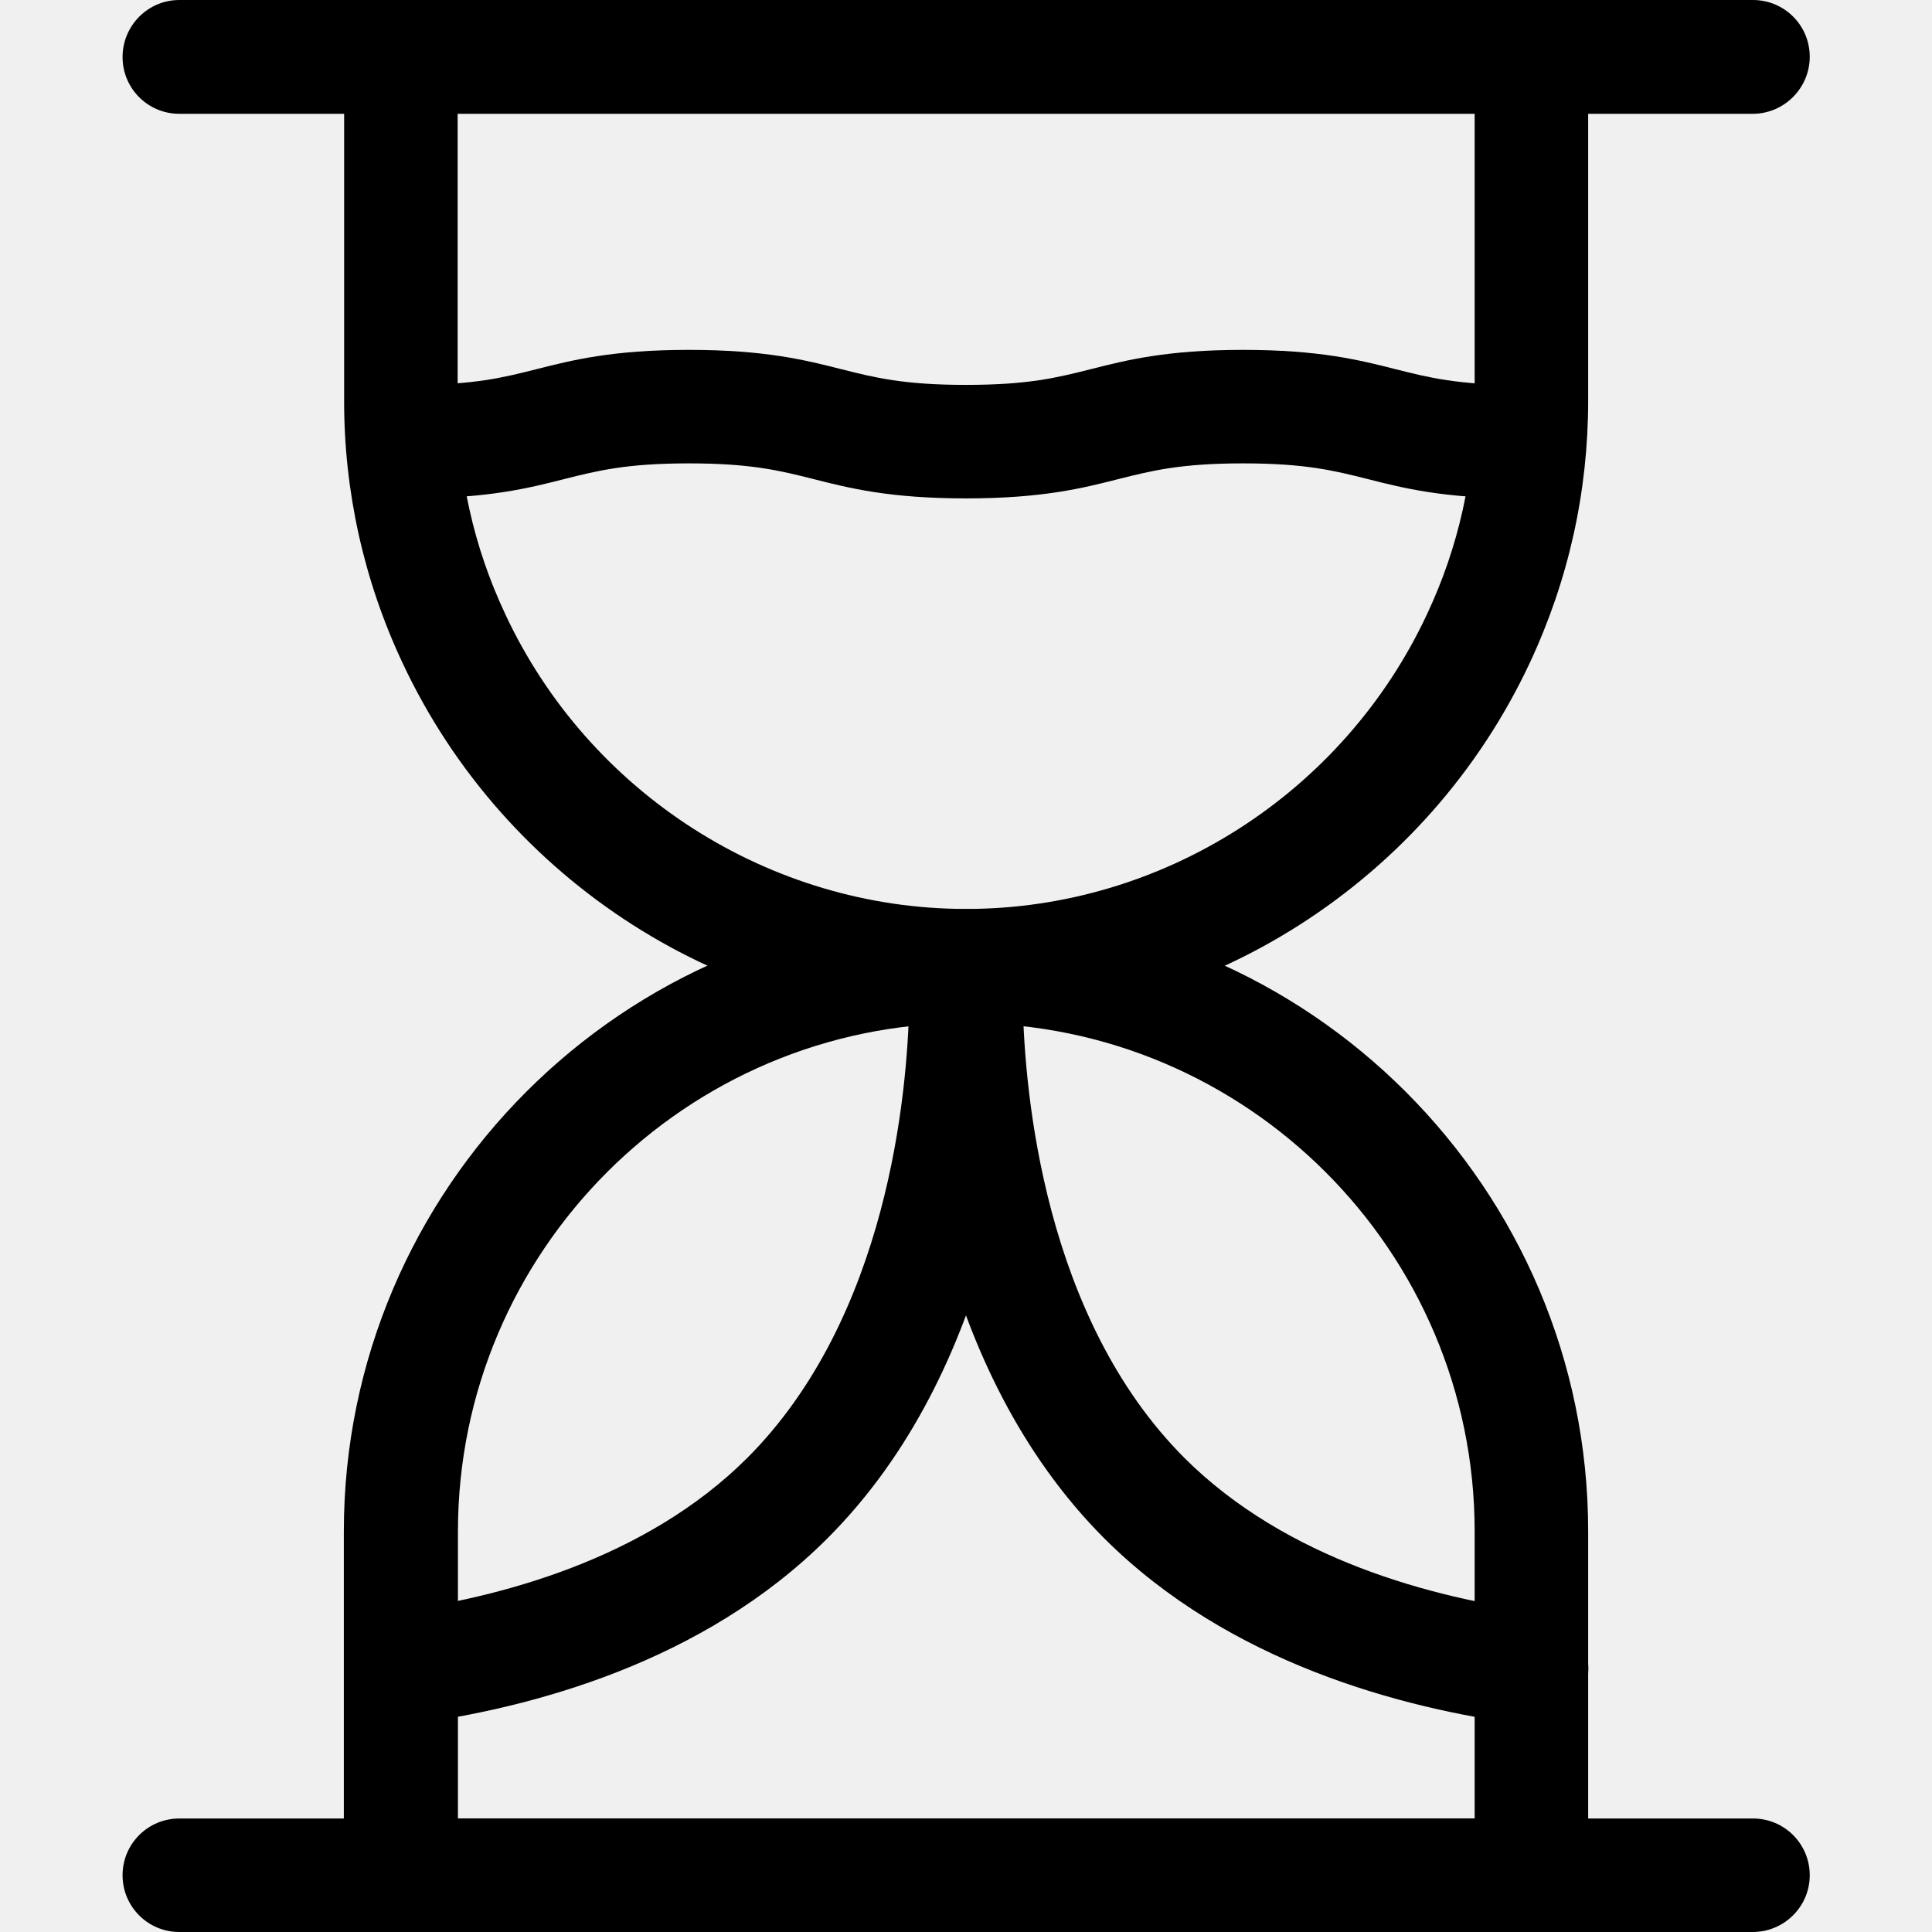
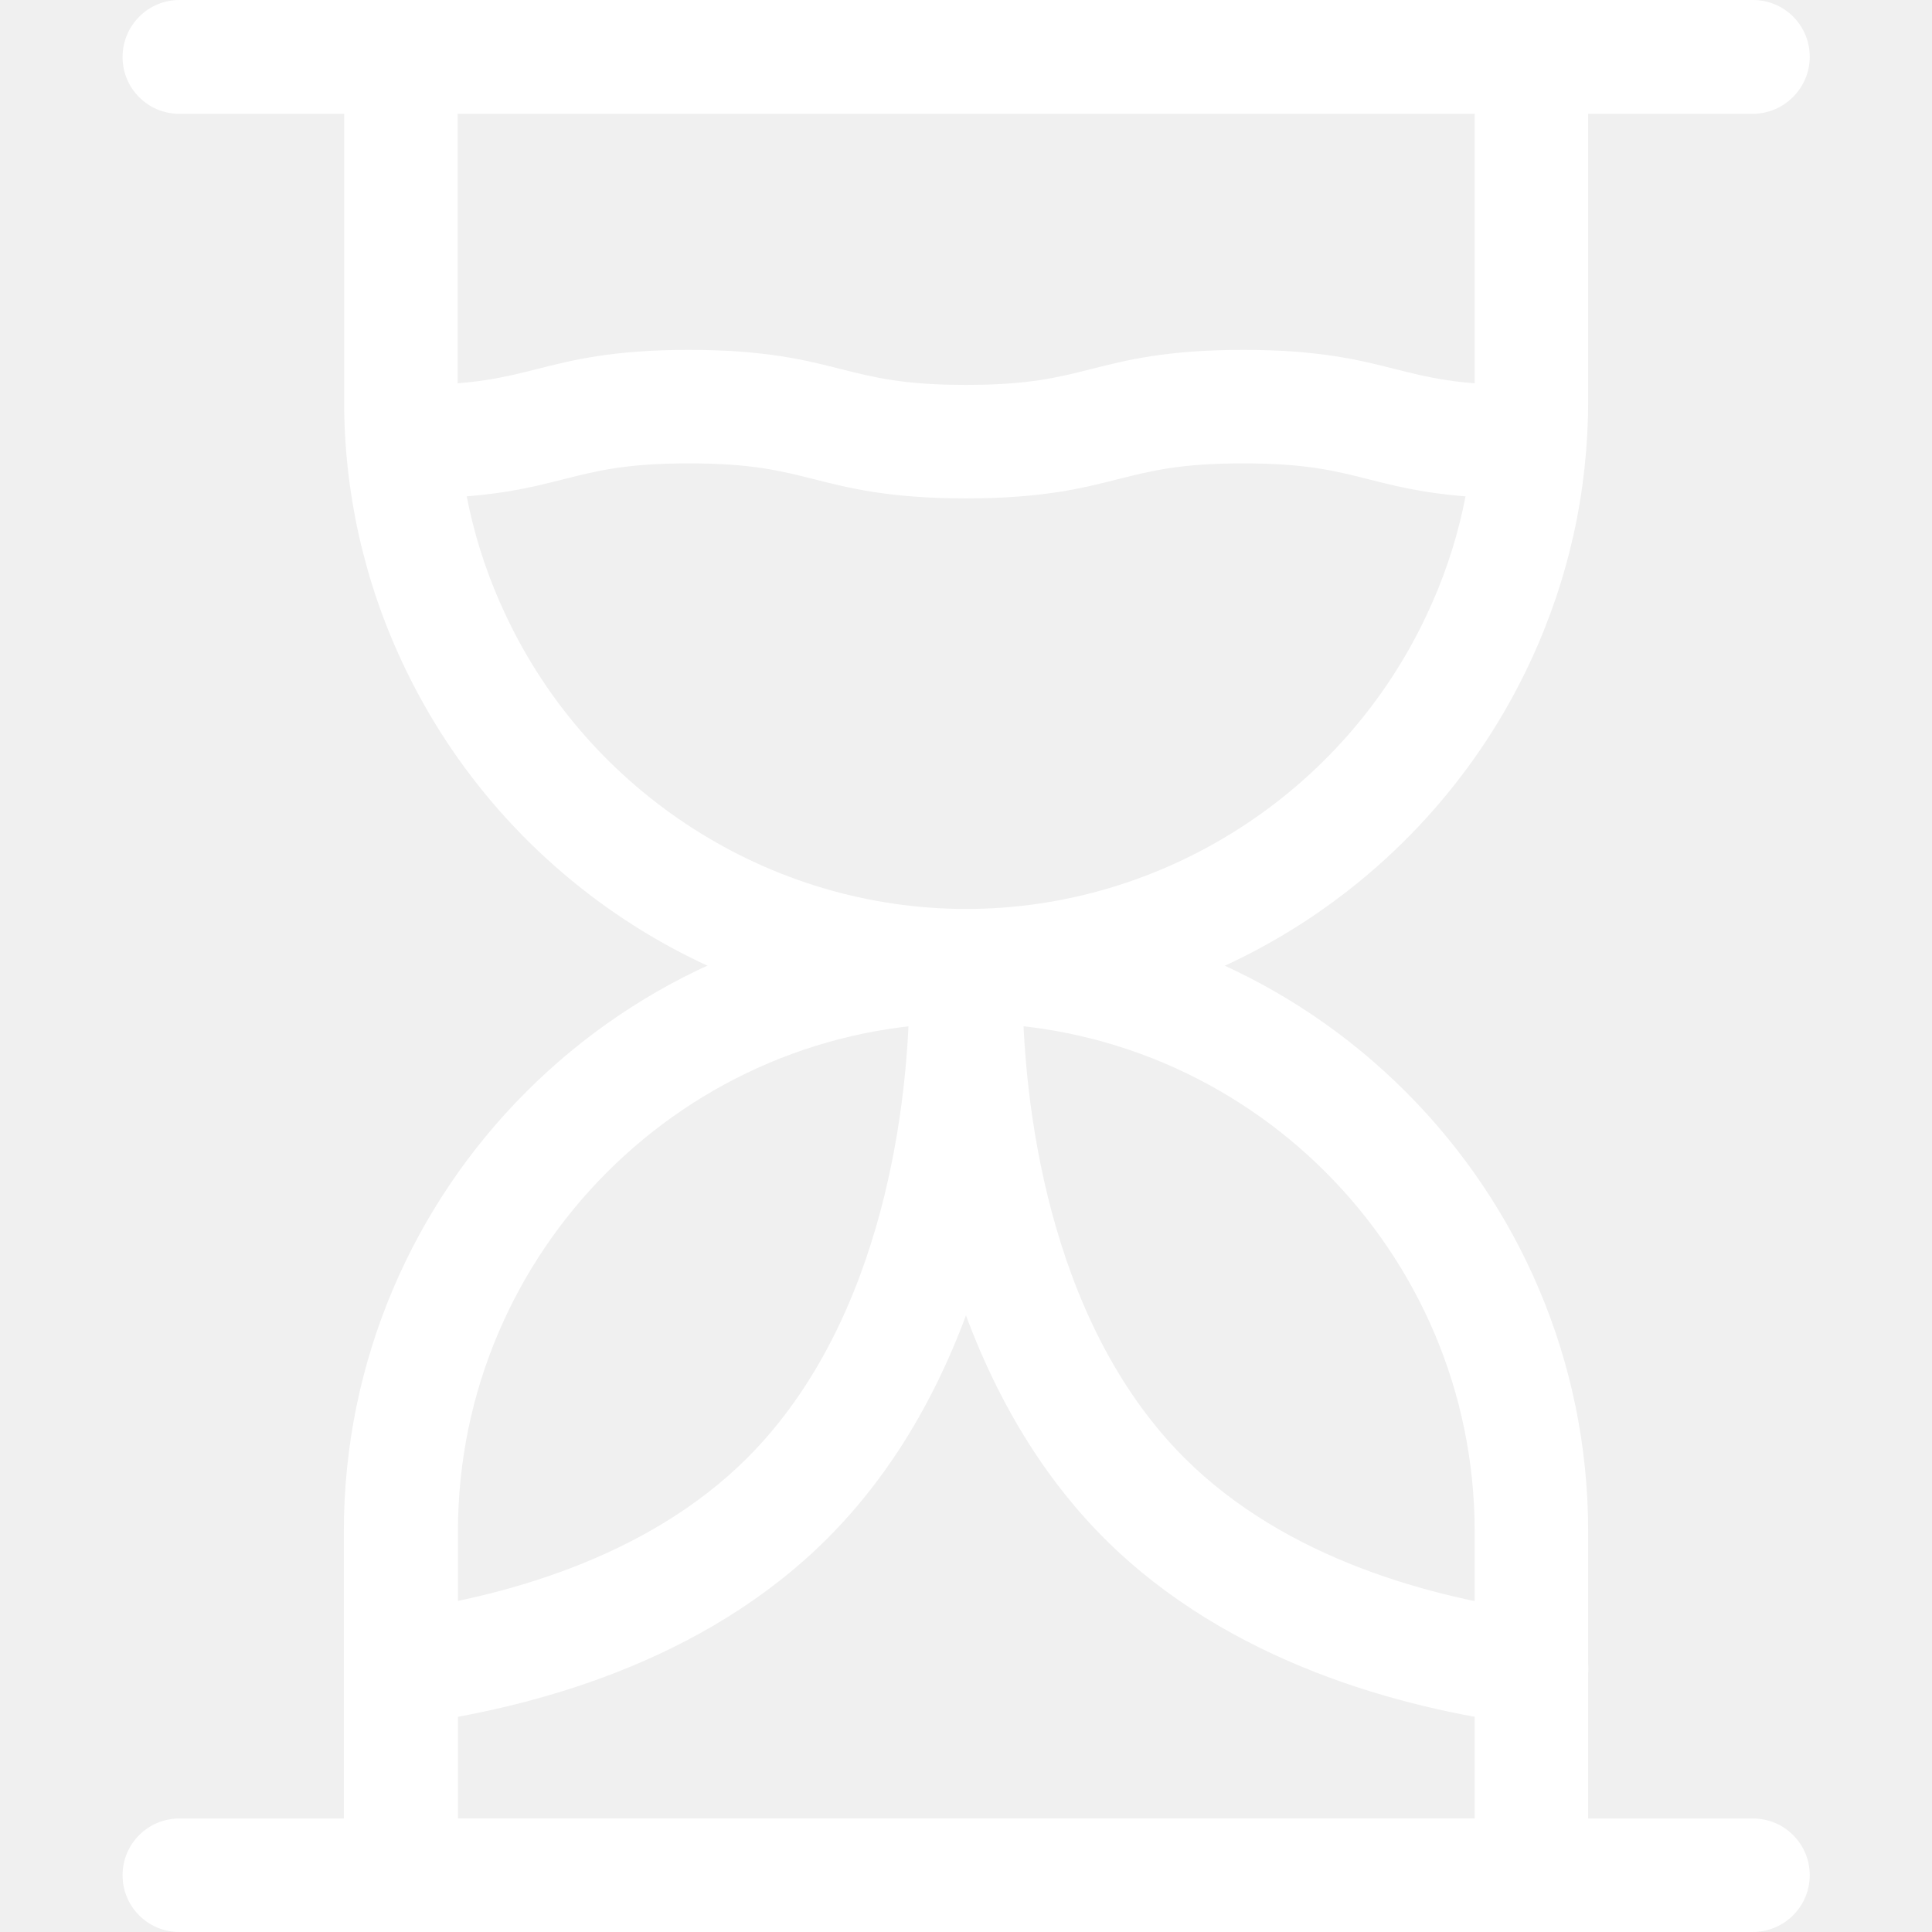
- <svg xmlns="http://www.w3.org/2000/svg" viewBox="0 0 64 64" id="hourglass">
-   <path d="M32.01 33.88H32c-7.95 0-15.28-4.68-18.67-11.93a20.328 20.328 0 0 1-1.93-8.68V1.88C11.4.84 12.24 0 13.28 0h37.45c1.04 0 1.88.84 1.88 1.88v11.39c0 3.02-.65 5.94-1.93 8.68-3.39 7.25-10.72 11.93-18.67 11.93zM15.16 3.76v9.51c0 2.47.53 4.85 1.58 7.08 2.77 5.93 8.76 9.76 15.26 9.76h.01c6.5 0 12.49-3.83 15.26-9.76 1.05-2.23 1.58-4.62 1.58-7.09v-9.5H15.16z" />
-   <path d="M32.01 33.88a1.88 1.88 0 1 1-.01-3.76c1.04 0 1.89.84 1.89 1.88a1.884 1.884 0 0 1-1.88 1.88z" />
-   <path d="M50.73 64H13.27c-1.04 0-1.88-.84-1.88-1.88V50.73c0-11.36 9.25-20.61 20.61-20.61s20.61 9.25 20.61 20.61v11.39c0 1.04-.84 1.88-1.88 1.88zm-35.57-3.76h33.69v-9.51c0-9.29-7.56-16.84-16.84-16.84s-16.84 7.56-16.84 16.84v9.51zm35.2-43.73c-2.53 0-3.87-.34-5.05-.64-1.11-.28-2.07-.52-4.13-.52s-3.02.24-4.13.52c-1.18.3-2.52.64-5.05.64s-3.87-.34-5.05-.64c-1.11-.28-2.07-.52-4.13-.52s-3.02.24-4.13.52c-1.18.3-2.52.64-5.05.64-1.04 0-1.88-.84-1.88-1.88s.84-1.88 1.88-1.88c2.06 0 3.02-.24 4.13-.52 1.18-.3 2.52-.64 5.05-.64s3.87.34 5.05.64c1.11.28 2.07.52 4.13.52s3.02-.24 4.13-.52c1.18-.3 2.52-.64 5.05-.64s3.87.34 5.05.64c1.11.28 2.07.52 4.13.52 1.04 0 1.88.84 1.88 1.88s-.84 1.88-1.88 1.88zm7.7-12.74H5.94c-1.04 0-1.88-.84-1.88-1.88S4.9 0 5.94 0h52.13c1.04 0 1.88.84 1.88 1.88s-.85 1.89-1.89 1.89z" />
-   <path d="M58.06 64H5.94c-1.04 0-1.88-.84-1.88-1.88s.84-1.88 1.88-1.88h52.13c1.04 0 1.88.84 1.88 1.88S59.1 64 58.06 64zm-7.33-6.85c-.08 0-.17-.01-.25-.02-4.06-.54-9.77-2.05-13.9-6.17-5.61-5.62-6.39-14.21-6.46-17.64-.03-.84 0-1.36 0-1.42.06-.99.88-1.77 1.88-1.77h.22a1.878 1.878 0 0 1 1.65 2.78c0 .1 0 .2.01.31.06 3 .71 10.43 5.36 15.08 3.38 3.37 8.25 4.64 11.74 5.1 1.03.14 1.75 1.08 1.62 2.12-.13.95-.94 1.63-1.87 1.63z" />
-   <path d="M13.27 57.15c-.93 0-1.74-.69-1.86-1.63a1.89 1.89 0 0 1 1.62-2.12c3.48-.47 8.34-1.73 11.72-5.1 4.66-4.66 5.31-12.08 5.37-15.06 0-.12.01-.23.01-.34a1.93 1.93 0 0 1-.23-.89c0-1.04.84-1.88 1.88-1.88H32c1 0 1.82.77 1.88 1.77 0 .06.03.59 0 1.45-.07 3.4-.85 11.99-6.47 17.61-4.12 4.12-9.82 5.63-13.88 6.17-.09.02-.17.02-.26.02z" />
+ <svg xmlns="http://www.w3.org/2000/svg" xmlns:xlink="http://www.w3.org/1999/xlink" width="64px" height="64px" viewBox="0 0 64 64" version="1.1">
+   <defs>
+     <path d="M0 0L64 0L64 64L0 64L0 0Z" id="path_1" />
+     <clipPath id="clip_1">
+       <use xlink:href="#path_1" />
+     </clipPath>
+   </defs>
+   <g id="hourglass" clip-path="url(#clip_1)">
+     <path d="M0 0L64 0L64 64L0 64L0 0Z" id="hourglass" fill="none" fill-rule="evenodd" stroke="none" />
+     <path d="M32.01 33.88L32 33.88C24.05 33.88 16.72 29.2 13.33 21.95C12.054 19.235 11.395 16.27 11.4 13.27L11.4 1.88C11.4 0.84 12.24 0 13.28 0L50.73 0C51.77 0 52.61 0.84 52.61 1.88L52.61 13.27C52.61 16.29 51.96 19.21 50.68 21.95C47.29 29.2 39.96 33.88 32.01 33.88L32.01 33.88ZM15.16 3.76L15.16 13.27C15.16 15.74 15.69 18.12 16.74 20.35C19.51 26.28 25.5 30.11 32 30.11L32.01 30.11C38.51 30.11 44.5 26.28 47.27 20.35C48.32 18.12 48.85 15.73 48.85 13.26L48.85 3.76L15.16 3.76L15.16 3.76Z" id="Forme" fill="#FFFFFF" fill-rule="evenodd" stroke="none" />
+     <path d="M32.01 33.88C30.972 33.883 30.128 33.043 30.125 32.005C30.122 30.967 30.962 30.123 32 30.12C33.04 30.12 33.89 30.96 33.89 32C33.888 33.037 33.047 33.878 32.01 33.88L32.01 33.88Z" id="Forme" fill="#FFFFFF" stroke="none" />
+     <path d="M50.73 64L13.27 64C12.23 64 11.39 63.16 11.39 62.12L11.39 50.73C11.39 39.37 20.64 30.12 32 30.12C43.36 30.12 52.61 39.37 52.61 50.73L52.61 62.12C52.61 63.16 51.77 64 50.73 64L50.73 64ZM15.16 60.24L48.85 60.24L48.85 50.73C48.85 41.44 41.29 33.89 32.01 33.89C22.73 33.89 15.17 41.45 15.17 50.73L15.17 60.24L15.16 60.24ZM50.36 16.51C47.83 16.51 46.49 16.17 45.31 15.87C44.2 15.59 43.24 15.35 41.18 15.35C39.12 15.35 38.16 15.59 37.05 15.87C35.87 16.17 34.53 16.51 32 16.51C29.47 16.51 28.13 16.17 26.95 15.87C25.84 15.59 24.88 15.35 22.82 15.35C20.76 15.35 19.8 15.59 18.69 15.87C17.51 16.17 16.17 16.51 13.64 16.51C12.6 16.51 11.76 15.67 11.76 14.63C11.76 13.59 12.6 12.75 13.64 12.75C15.7 12.75 16.66 12.51 17.77 12.23C18.95 11.93 20.29 11.59 22.82 11.59C25.35 11.59 26.69 11.93 27.87 12.23C28.98 12.51 29.94 12.75 32 12.75C34.06 12.75 35.02 12.51 36.13 12.23C37.31 11.93 38.65 11.59 41.18 11.59C43.71 11.59 45.05 11.93 46.23 12.23C47.34 12.51 48.3 12.75 50.36 12.75C51.4 12.75 52.24 13.59 52.24 14.63C52.24 15.67 51.4 16.51 50.36 16.51L50.36 16.51ZM58.06 3.77L5.94 3.77C4.9 3.77 4.06 2.93 4.06 1.89C4.06 0.85 4.9 0 5.94 0L58.07 0C59.11 0 59.95 0.84 59.95 1.88C59.95 2.92 59.1 3.77 58.06 3.77L58.06 3.77Z" id="Forme" fill="#FFFFFF" fill-rule="evenodd" stroke="none" />
+     <path d="M58.06 64L5.94 64C4.9 64 4.06 63.16 4.06 62.12C4.06 61.08 4.9 60.24 5.94 60.24L58.07 60.24C59.11 60.24 59.95 61.08 59.95 62.12C59.95 63.16 59.1 64 58.06 64L58.06 64ZM50.73 57.15C50.65 57.15 50.56 57.14 50.48 57.13C46.42 56.59 40.71 55.08 36.58 50.96C30.97 45.34 30.19 36.75 30.12 33.32C30.09 32.48 30.12 31.96 30.12 31.9C30.18 30.91 31 30.13 32 30.13L32.22 30.13C32.884 30.129 33.499 30.479 33.838 31.049C34.177 31.62 34.189 32.328 33.87 32.91C33.87 33.01 33.87 33.11 33.88 33.22C33.94 36.22 34.59 43.65 39.24 48.3C42.62 51.67 47.49 52.94 50.98 53.4C52.01 53.54 52.73 54.48 52.6 55.52C52.47 56.47 51.66 57.15 50.73 57.15L50.73 57.15Z" id="Forme" fill="#FFFFFF" fill-rule="evenodd" stroke="none" />
+     <path d="M13.27 57.15C12.34 57.15 11.53 56.46 11.41 55.52C11.274 54.488 11.998 53.54 13.03 53.4C16.51 52.93 21.37 51.67 24.75 48.3C29.41 43.64 30.06 36.22 30.12 33.24C30.12 33.12 30.13 33.01 30.13 32.9C29.983 32.626 29.904 32.321 29.9 32.01C29.9 30.97 30.74 30.13 31.78 30.13L32 30.13C33 30.13 33.82 30.9 33.88 31.9C33.88 31.96 33.91 32.49 33.88 33.35C33.81 36.75 33.03 45.34 27.41 50.96C23.29 55.08 17.59 56.59 13.53 57.13C13.44 57.15 13.36 57.15 13.27 57.15L13.27 57.15Z" id="Forme" fill="#FFFFFF" stroke="none" />
+   </g>
</svg>
